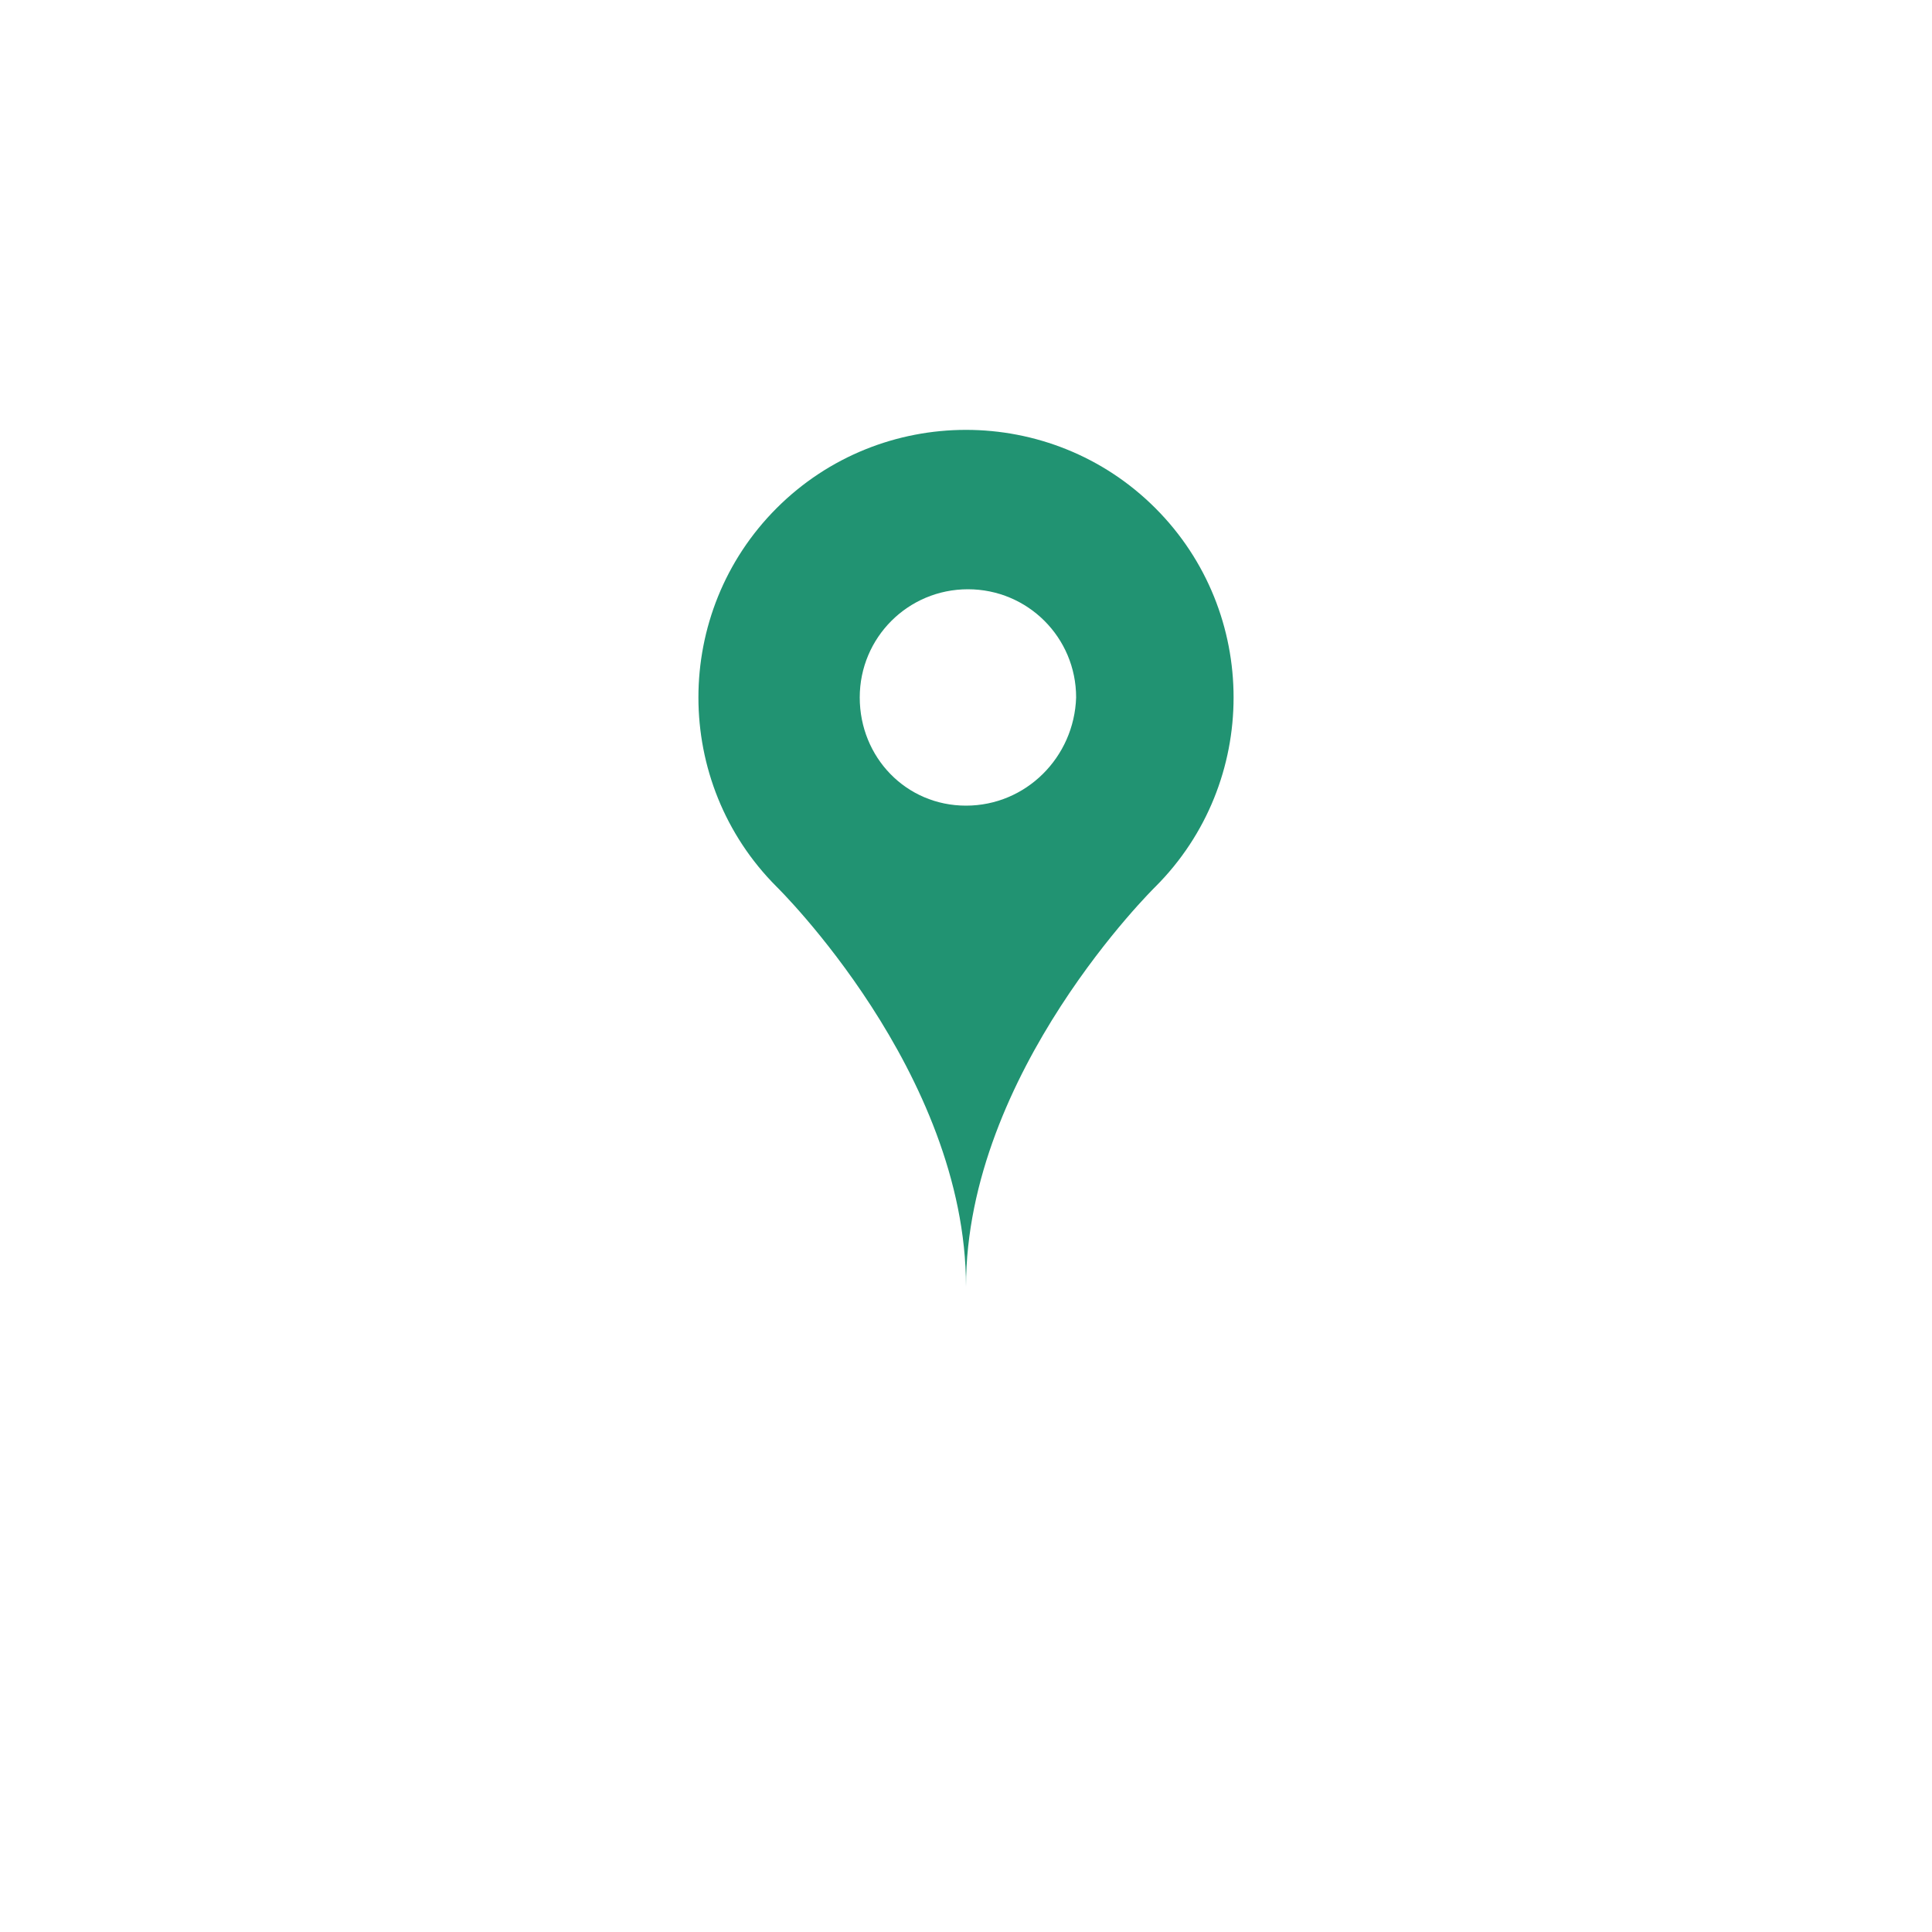
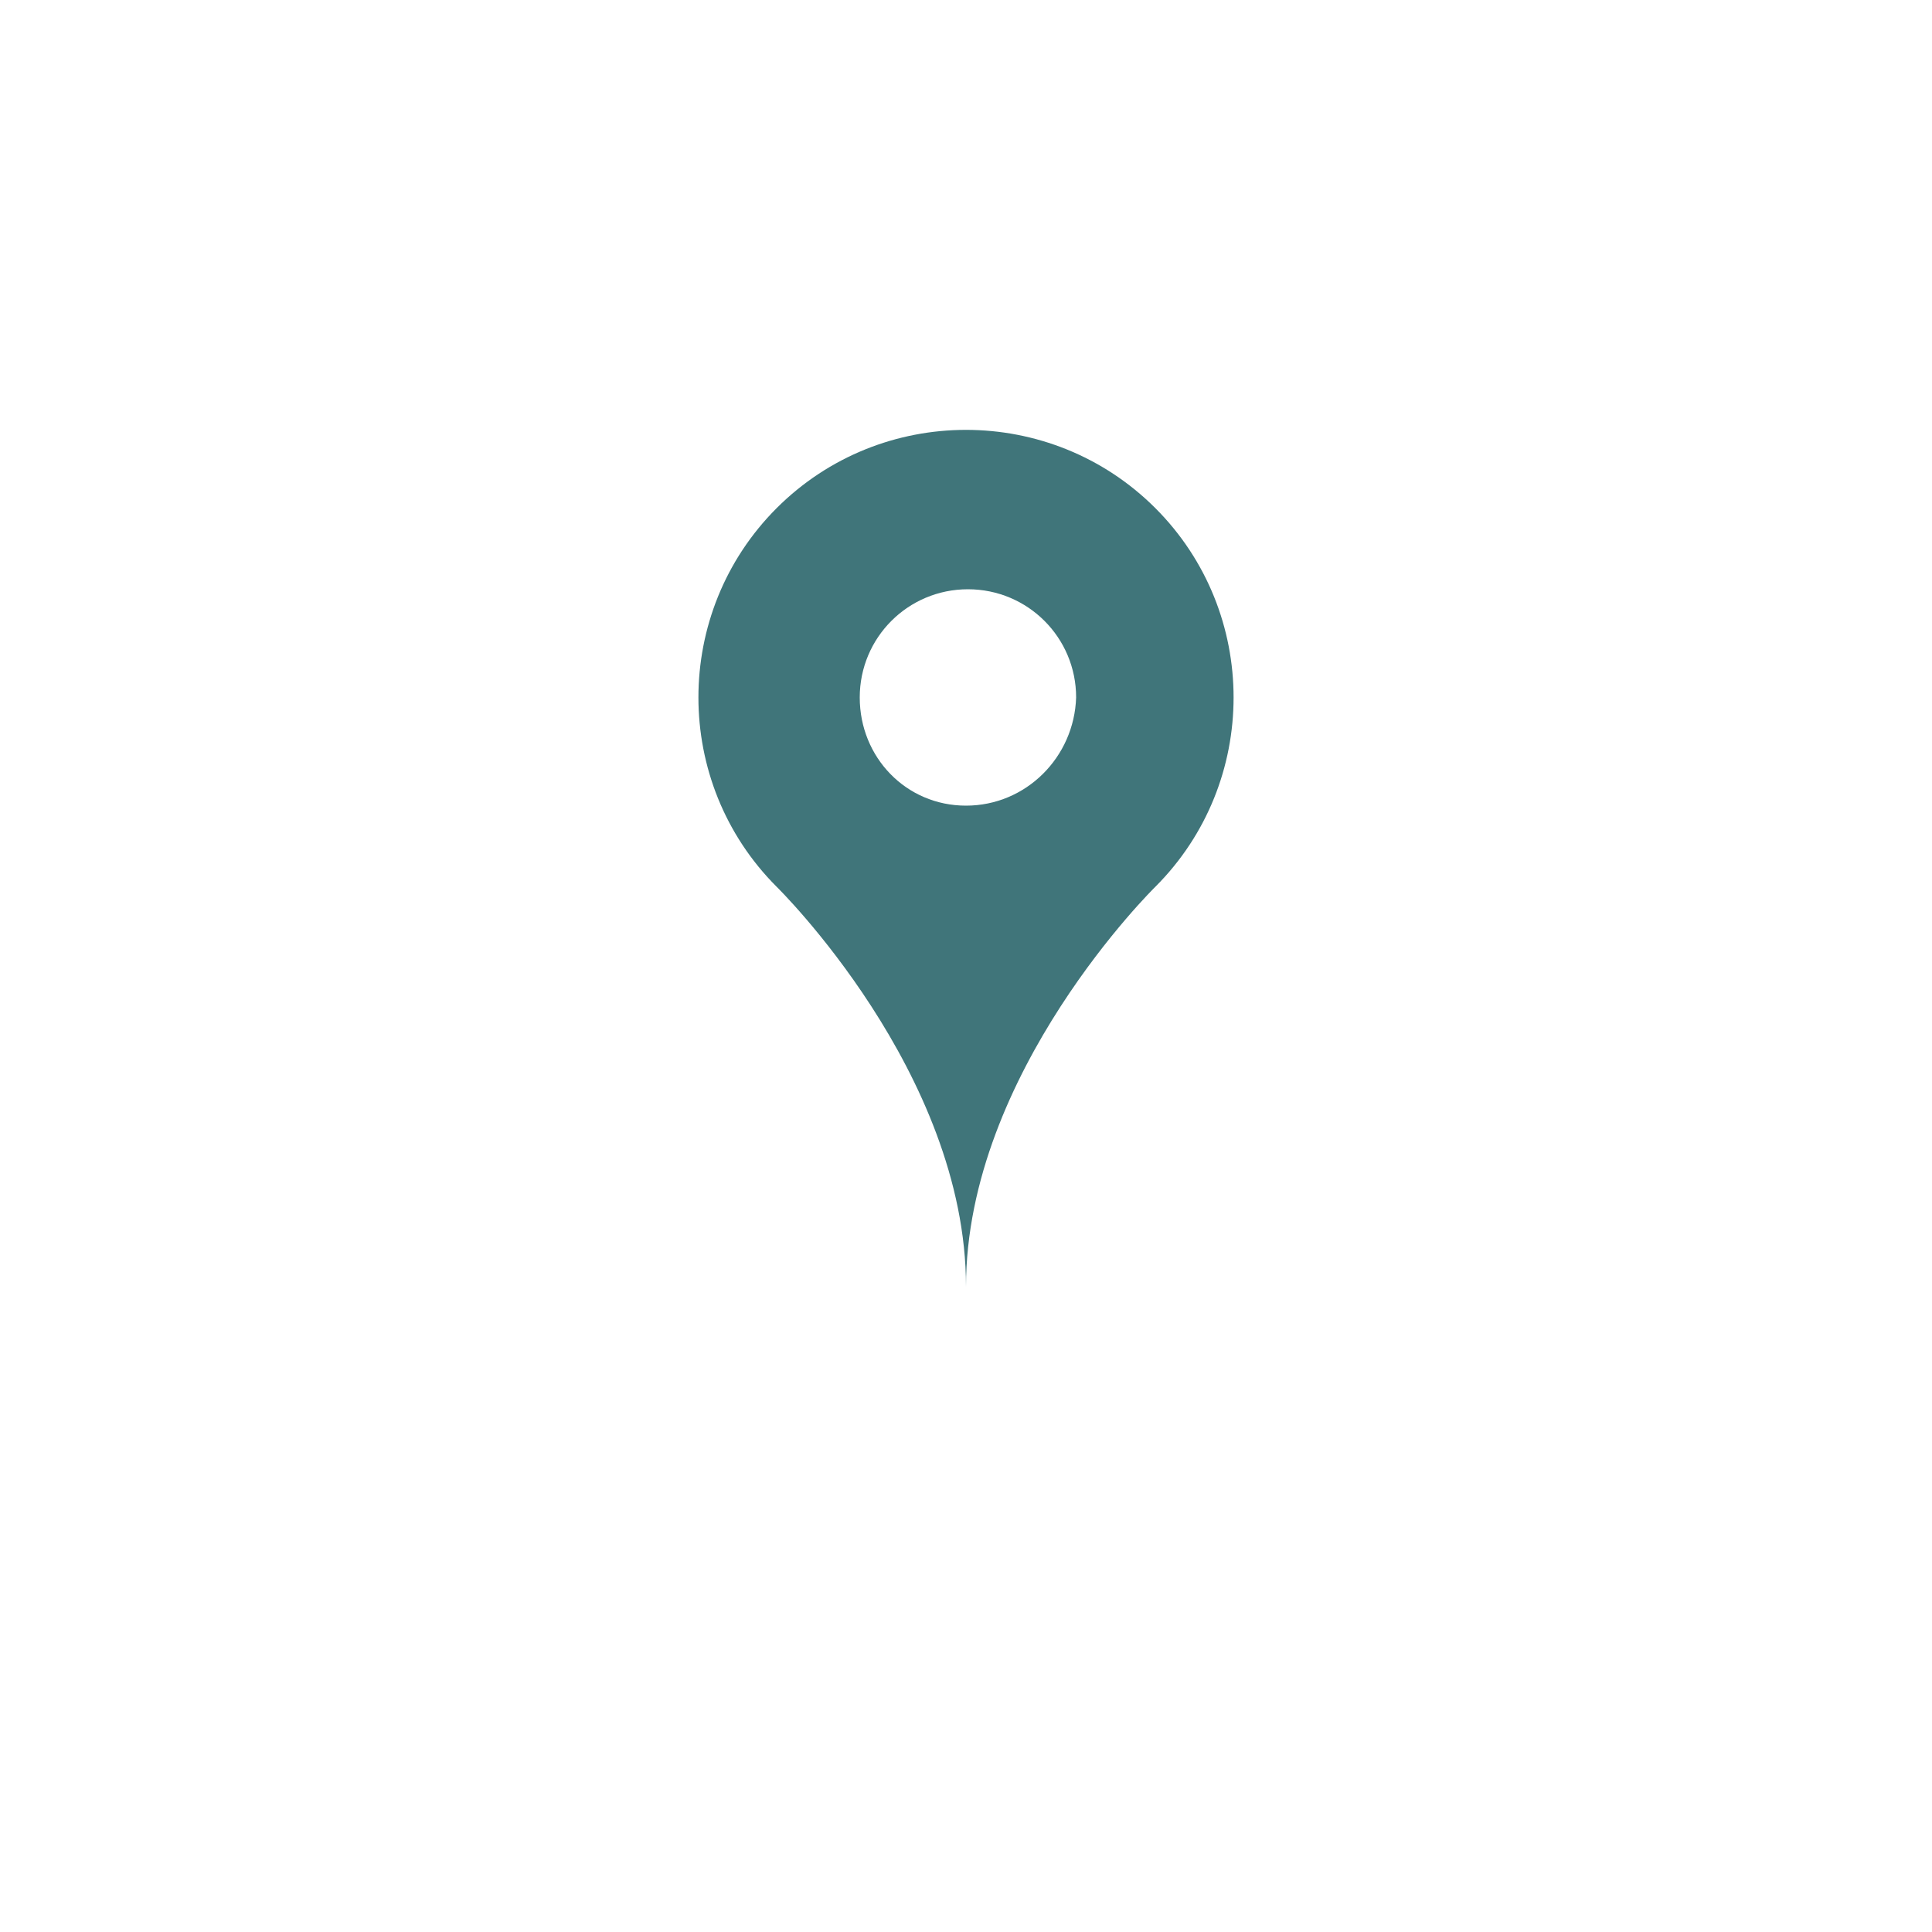
<svg xmlns="http://www.w3.org/2000/svg" version="1.1" id="Layer_1" x="0px" y="0px" viewBox="-429 231 100 100" style="enable-background:new -429 231 100 100;" xml:space="preserve">
  <style type="text/css">
- 	.st0{fill:#219372;}
+ 	.st0{fill:#40757A;}
</style>
  <g>
    <g>
      <path class="st0" d="M-369.2,257.3c-5.4-5.4-14.2-5.4-19.6,0c-5.4,5.4-5.4,14.2,0,19.6c0,0,9.8,9.6,9.8,20.7    c0-11.1,9.8-20.7,9.8-20.7C-363.8,271.5-363.8,262.7-369.2,257.3z M-379,272.7c-3.1,0-5.5-2.5-5.5-5.6c0-3.1,2.5-5.6,5.6-5.6    s5.6,2.5,5.6,5.6C-373.4,270.2-375.9,272.7-379,272.7z" />
    </g>
  </g>
</svg>
